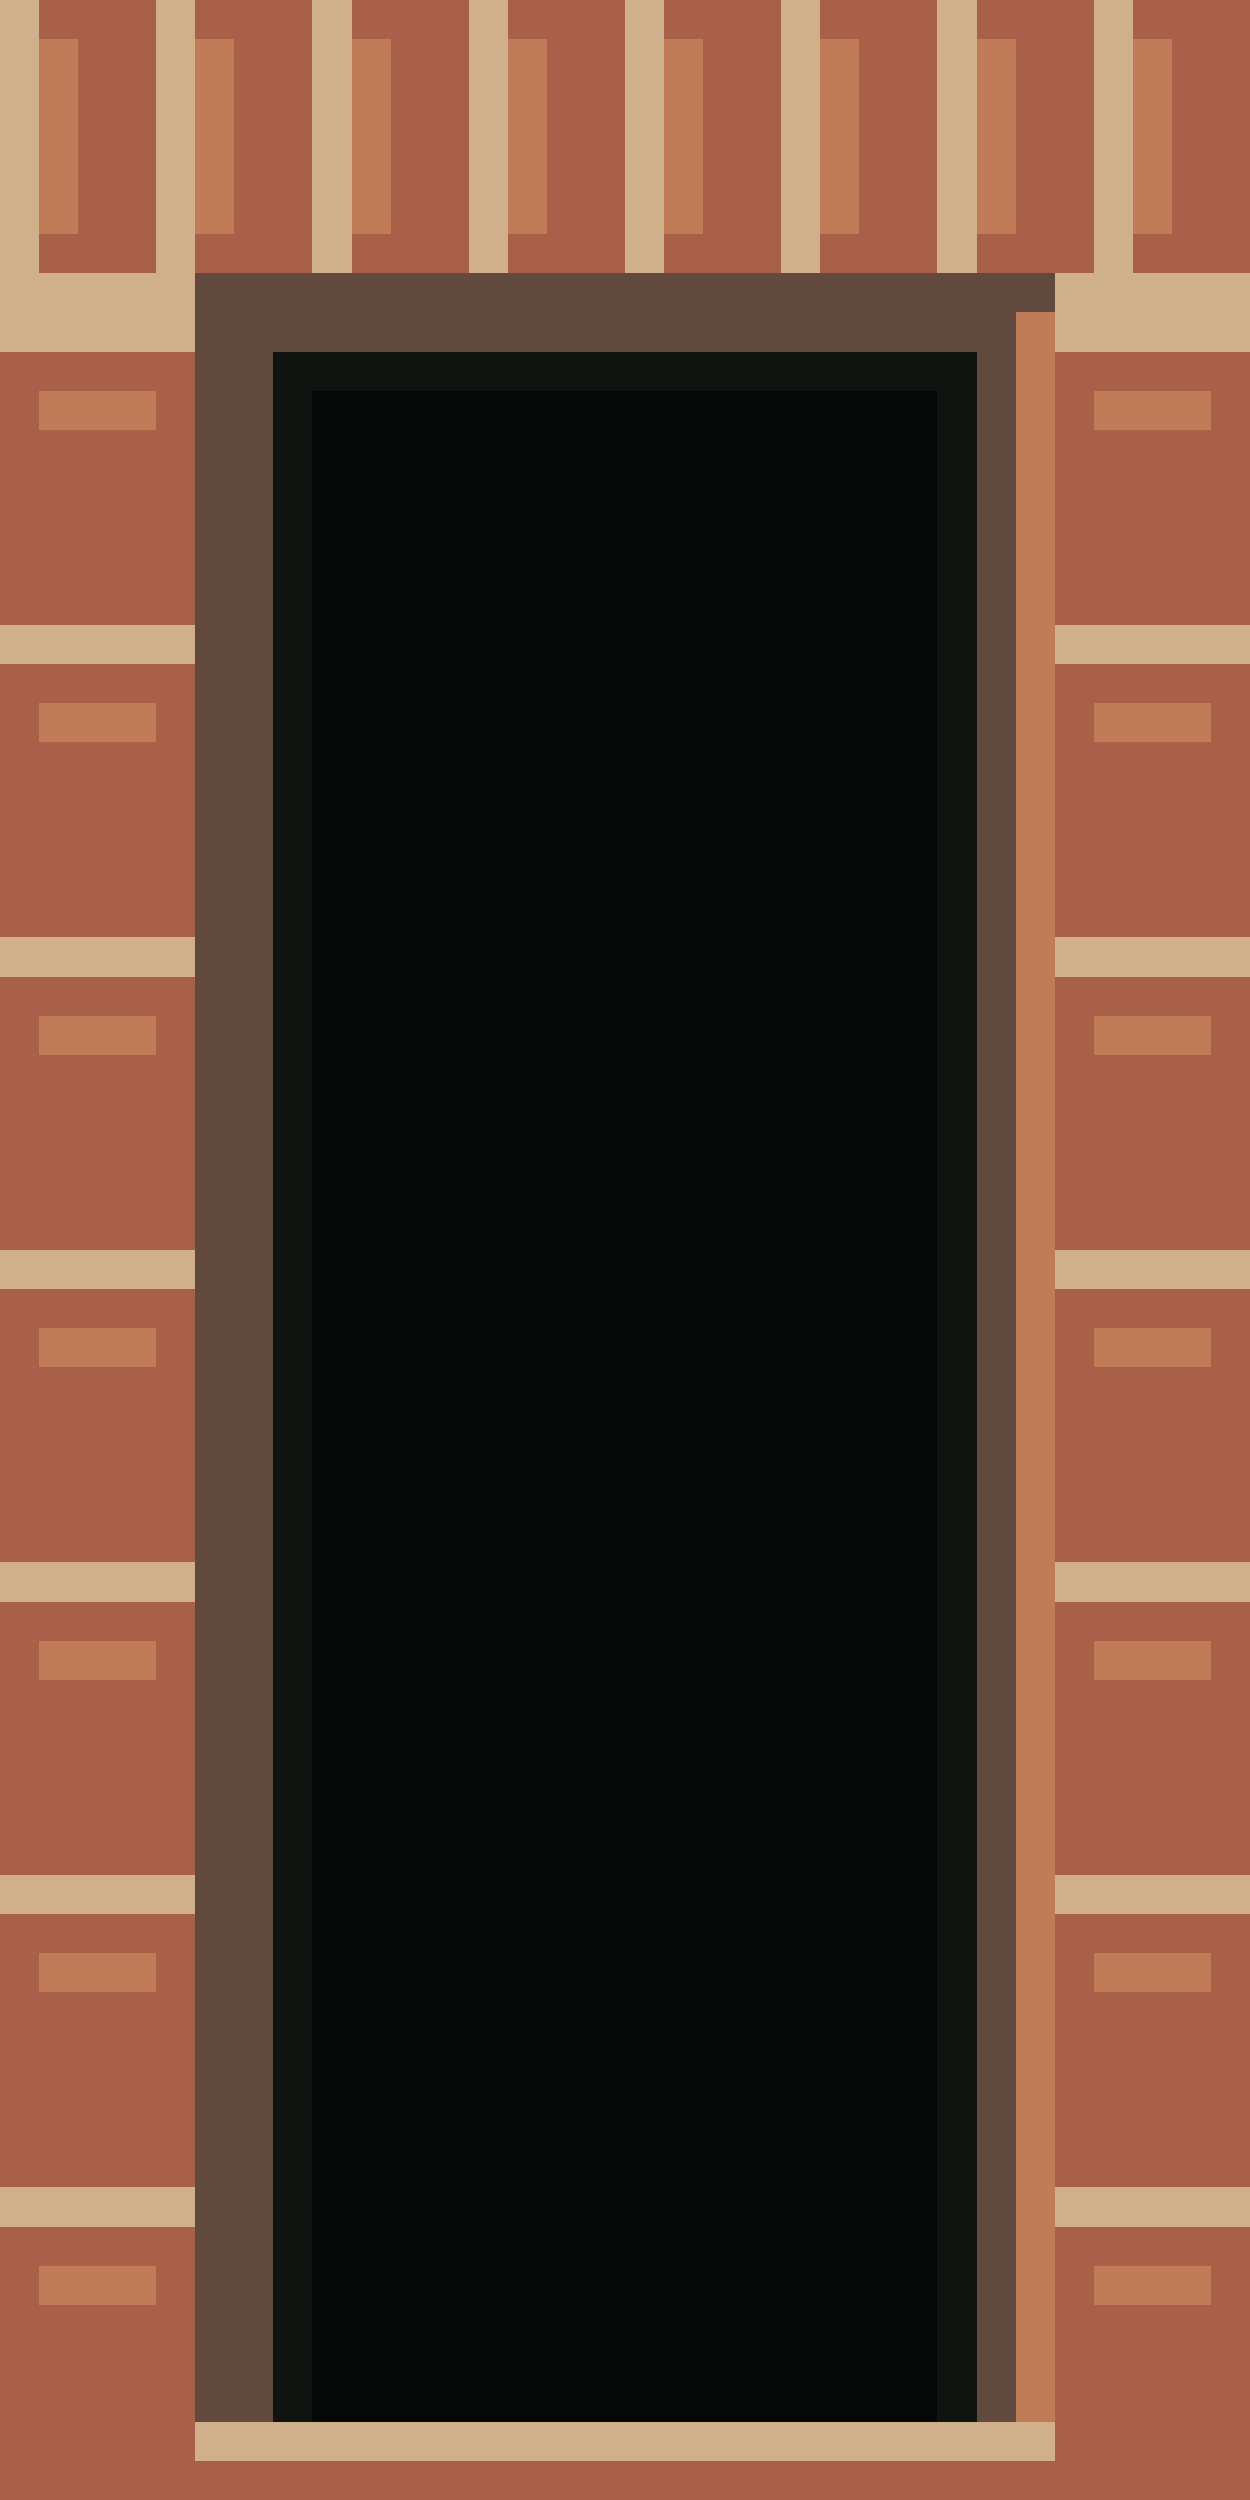
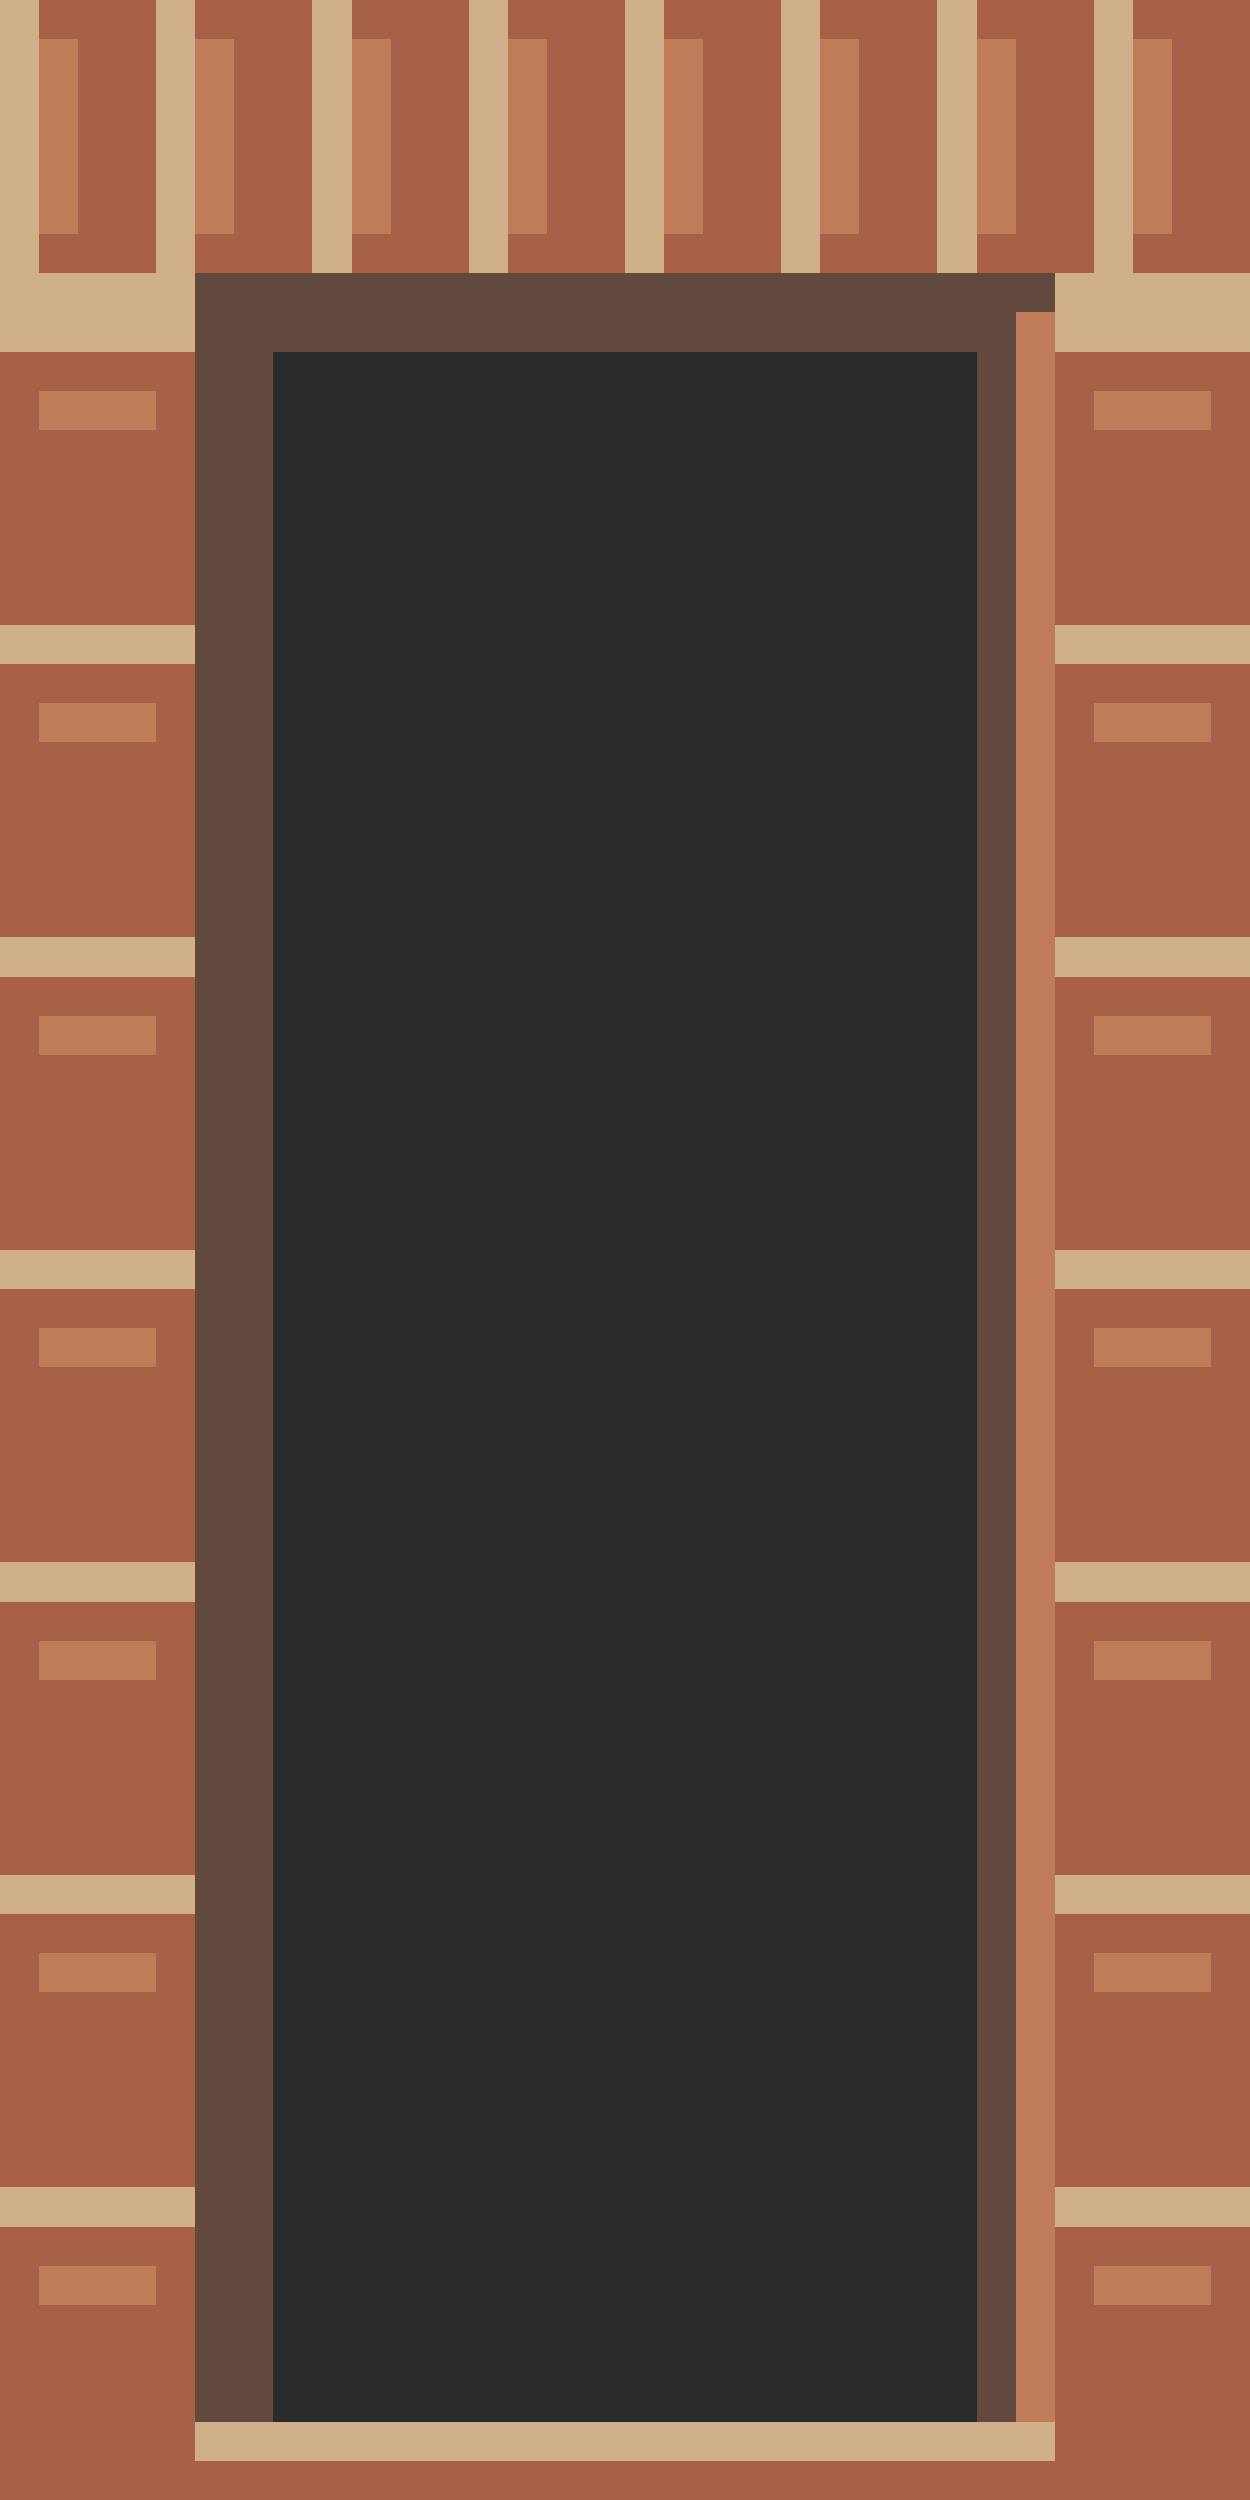
- <svg xmlns="http://www.w3.org/2000/svg" width="32" height="64" viewBox="0 0 32 64" shape-rendering="crispEdges">
-   <rect x="0" y="0" width="32" height="64" fill="#a86049" />
-   <rect x="0" y="8" width="5" height="1" fill="#d0b08b" />
-   <rect x="1" y="10" width="3" height="1" fill="#c07b59" />
-   <rect x="0" y="16" width="5" height="1" fill="#d0b08b" />
-   <rect x="1" y="18" width="3" height="1" fill="#c07b59" />
-   <rect x="0" y="24" width="5" height="1" fill="#d0b08b" />
-   <rect x="1" y="26" width="3" height="1" fill="#c07b59" />
-   <rect x="0" y="32" width="5" height="1" fill="#d0b08b" />
-   <rect x="1" y="34" width="3" height="1" fill="#c07b59" />
-   <rect x="0" y="40" width="5" height="1" fill="#d0b08b" />
-   <rect x="1" y="42" width="3" height="1" fill="#c07b59" />
-   <rect x="0" y="48" width="5" height="1" fill="#d0b08b" />
-   <rect x="1" y="50" width="3" height="1" fill="#c07b59" />
-   <rect x="0" y="56" width="5" height="1" fill="#d0b08b" />
-   <rect x="1" y="58" width="3" height="1" fill="#c07b59" />
-   <rect x="27" y="8" width="5" height="1" fill="#d0b08b" />
-   <rect x="28" y="10" width="3" height="1" fill="#c07b59" />
-   <rect x="27" y="16" width="5" height="1" fill="#d0b08b" />
-   <rect x="28" y="18" width="3" height="1" fill="#c07b59" />
-   <rect x="27" y="24" width="5" height="1" fill="#d0b08b" />
-   <rect x="28" y="26" width="3" height="1" fill="#c07b59" />
-   <rect x="27" y="32" width="5" height="1" fill="#d0b08b" />
-   <rect x="28" y="34" width="3" height="1" fill="#c07b59" />
-   <rect x="27" y="40" width="5" height="1" fill="#d0b08b" />
-   <rect x="28" y="42" width="3" height="1" fill="#c07b59" />
-   <rect x="27" y="48" width="5" height="1" fill="#d0b08b" />
-   <rect x="28" y="50" width="3" height="1" fill="#c07b59" />
-   <rect x="27" y="56" width="5" height="1" fill="#d0b08b" />
-   <rect x="28" y="58" width="3" height="1" fill="#c07b59" />
-   <rect x="0" y="0" width="1" height="8" fill="#d0b08b" />
-   <rect x="1" y="1" width="1" height="5" fill="#c07b59" />
-   <rect x="4" y="0" width="1" height="8" fill="#d0b08b" />
-   <rect x="5" y="1" width="1" height="5" fill="#c07b59" />
-   <rect x="8" y="0" width="1" height="8" fill="#d0b08b" />
-   <rect x="9" y="1" width="1" height="5" fill="#c07b59" />
-   <rect x="12" y="0" width="1" height="8" fill="#d0b08b" />
-   <rect x="13" y="1" width="1" height="5" fill="#c07b59" />
-   <rect x="16" y="0" width="1" height="8" fill="#d0b08b" />
-   <rect x="17" y="1" width="1" height="5" fill="#c07b59" />
-   <rect x="20" y="0" width="1" height="8" fill="#d0b08b" />
-   <rect x="21" y="1" width="1" height="5" fill="#c07b59" />
-   <rect x="24" y="0" width="1" height="8" fill="#d0b08b" />
-   <rect x="25" y="1" width="1" height="5" fill="#c07b59" />
-   <rect x="28" y="0" width="1" height="8" fill="#d0b08b" />
-   <rect x="29" y="1" width="1" height="5" fill="#c07b59" />
-   <rect x="0" y="7" width="32" height="1" fill="#d0b08b" />
-   <rect x="5" y="7" width="22" height="55" fill="#62493e" />
-   <rect x="7" y="9" width="18" height="53" fill="#101411" />
-   <rect x="8" y="10" width="16" height="52" fill="#060807" />
-   <rect x="26" y="8" width="1" height="54" fill="#c07b59" />
-   <rect x="5" y="62" width="22" height="1" fill="#d0b08b" />
-   <rect x="5" y="63" width="22" height="1" fill="#a86049" />
+ <svg xmlns="http://www.w3.org/2000/svg" width="32" height="64" viewBox="0 0 32 64" shape-rendering="crispEdges" version="1.1" id="svg52">
+   <defs id="defs52" />
+   <rect x="0" y="0" width="32" height="64" fill="#a86049" id="rect1" />
+   <rect x="0" y="8" width="5" height="1" fill="#d0b08b" id="rect2" />
+   <rect x="1" y="10" width="3" height="1" fill="#c07b59" id="rect3" />
+   <rect x="0" y="16" width="5" height="1" fill="#d0b08b" id="rect4" />
+   <rect x="1" y="18" width="3" height="1" fill="#c07b59" id="rect5" />
+   <rect x="0" y="24" width="5" height="1" fill="#d0b08b" id="rect6" />
+   <rect x="1" y="26" width="3" height="1" fill="#c07b59" id="rect7" />
+   <rect x="0" y="32" width="5" height="1" fill="#d0b08b" id="rect8" />
+   <rect x="1" y="34" width="3" height="1" fill="#c07b59" id="rect9" />
+   <rect x="0" y="40" width="5" height="1" fill="#d0b08b" id="rect10" />
+   <rect x="1" y="42" width="3" height="1" fill="#c07b59" id="rect11" />
+   <rect x="0" y="48" width="5" height="1" fill="#d0b08b" id="rect12" />
+   <rect x="1" y="50" width="3" height="1" fill="#c07b59" id="rect13" />
+   <rect x="0" y="56" width="5" height="1" fill="#d0b08b" id="rect14" />
+   <rect x="1" y="58" width="3" height="1" fill="#c07b59" id="rect15" />
+   <rect x="27" y="8" width="5" height="1" fill="#d0b08b" id="rect16" />
+   <rect x="28" y="10" width="3" height="1" fill="#c07b59" id="rect17" />
+   <rect x="27" y="16" width="5" height="1" fill="#d0b08b" id="rect18" />
+   <rect x="28" y="18" width="3" height="1" fill="#c07b59" id="rect19" />
+   <rect x="27" y="24" width="5" height="1" fill="#d0b08b" id="rect20" />
+   <rect x="28" y="26" width="3" height="1" fill="#c07b59" id="rect21" />
+   <rect x="27" y="32" width="5" height="1" fill="#d0b08b" id="rect22" />
+   <rect x="28" y="34" width="3" height="1" fill="#c07b59" id="rect23" />
+   <rect x="27" y="40" width="5" height="1" fill="#d0b08b" id="rect24" />
+   <rect x="28" y="42" width="3" height="1" fill="#c07b59" id="rect25" />
+   <rect x="27" y="48" width="5" height="1" fill="#d0b08b" id="rect26" />
+   <rect x="28" y="50" width="3" height="1" fill="#c07b59" id="rect27" />
+   <rect x="27" y="56" width="5" height="1" fill="#d0b08b" id="rect28" />
+   <rect x="28" y="58" width="3" height="1" fill="#c07b59" id="rect29" />
+   <rect x="0" y="0" width="1" height="8" fill="#d0b08b" id="rect30" />
+   <rect x="1" y="1" width="1" height="5" fill="#c07b59" id="rect31" />
+   <rect x="4" y="0" width="1" height="8" fill="#d0b08b" id="rect32" />
+   <rect x="5" y="1" width="1" height="5" fill="#c07b59" id="rect33" />
+   <rect x="8" y="0" width="1" height="8" fill="#d0b08b" id="rect34" />
+   <rect x="9" y="1" width="1" height="5" fill="#c07b59" id="rect35" />
+   <rect x="12" y="0" width="1" height="8" fill="#d0b08b" id="rect36" />
+   <rect x="13" y="1" width="1" height="5" fill="#c07b59" id="rect37" />
+   <rect x="16" y="0" width="1" height="8" fill="#d0b08b" id="rect38" />
+   <rect x="17" y="1" width="1" height="5" fill="#c07b59" id="rect39" />
+   <rect x="20" y="0" width="1" height="8" fill="#d0b08b" id="rect40" />
+   <rect x="21" y="1" width="1" height="5" fill="#c07b59" id="rect41" />
+   <rect x="24" y="0" width="1" height="8" fill="#d0b08b" id="rect42" />
+   <rect x="25" y="1" width="1" height="5" fill="#c07b59" id="rect43" />
+   <rect x="28" y="0" width="1" height="8" fill="#d0b08b" id="rect44" />
+   <rect x="29" y="1" width="1" height="5" fill="#c07b59" id="rect45" />
+   <rect x="0" y="7" width="32" height="1" fill="#d0b08b" id="rect46" />
+   <rect x="5" y="7" width="22" height="55" fill="#62493e" id="rect47" />
+   <rect x="7" y="9" width="18" height="53" fill="#101411" id="rect48" style="fill:#282b29" />
+   <rect x="26" y="8" width="1" height="54" fill="#c07b59" id="rect50" />
+   <rect x="5" y="62" width="22" height="1" fill="#d0b08b" id="rect51" />
+   <rect x="5" y="63" width="22" height="1" fill="#a86049" id="rect52" />
</svg>
